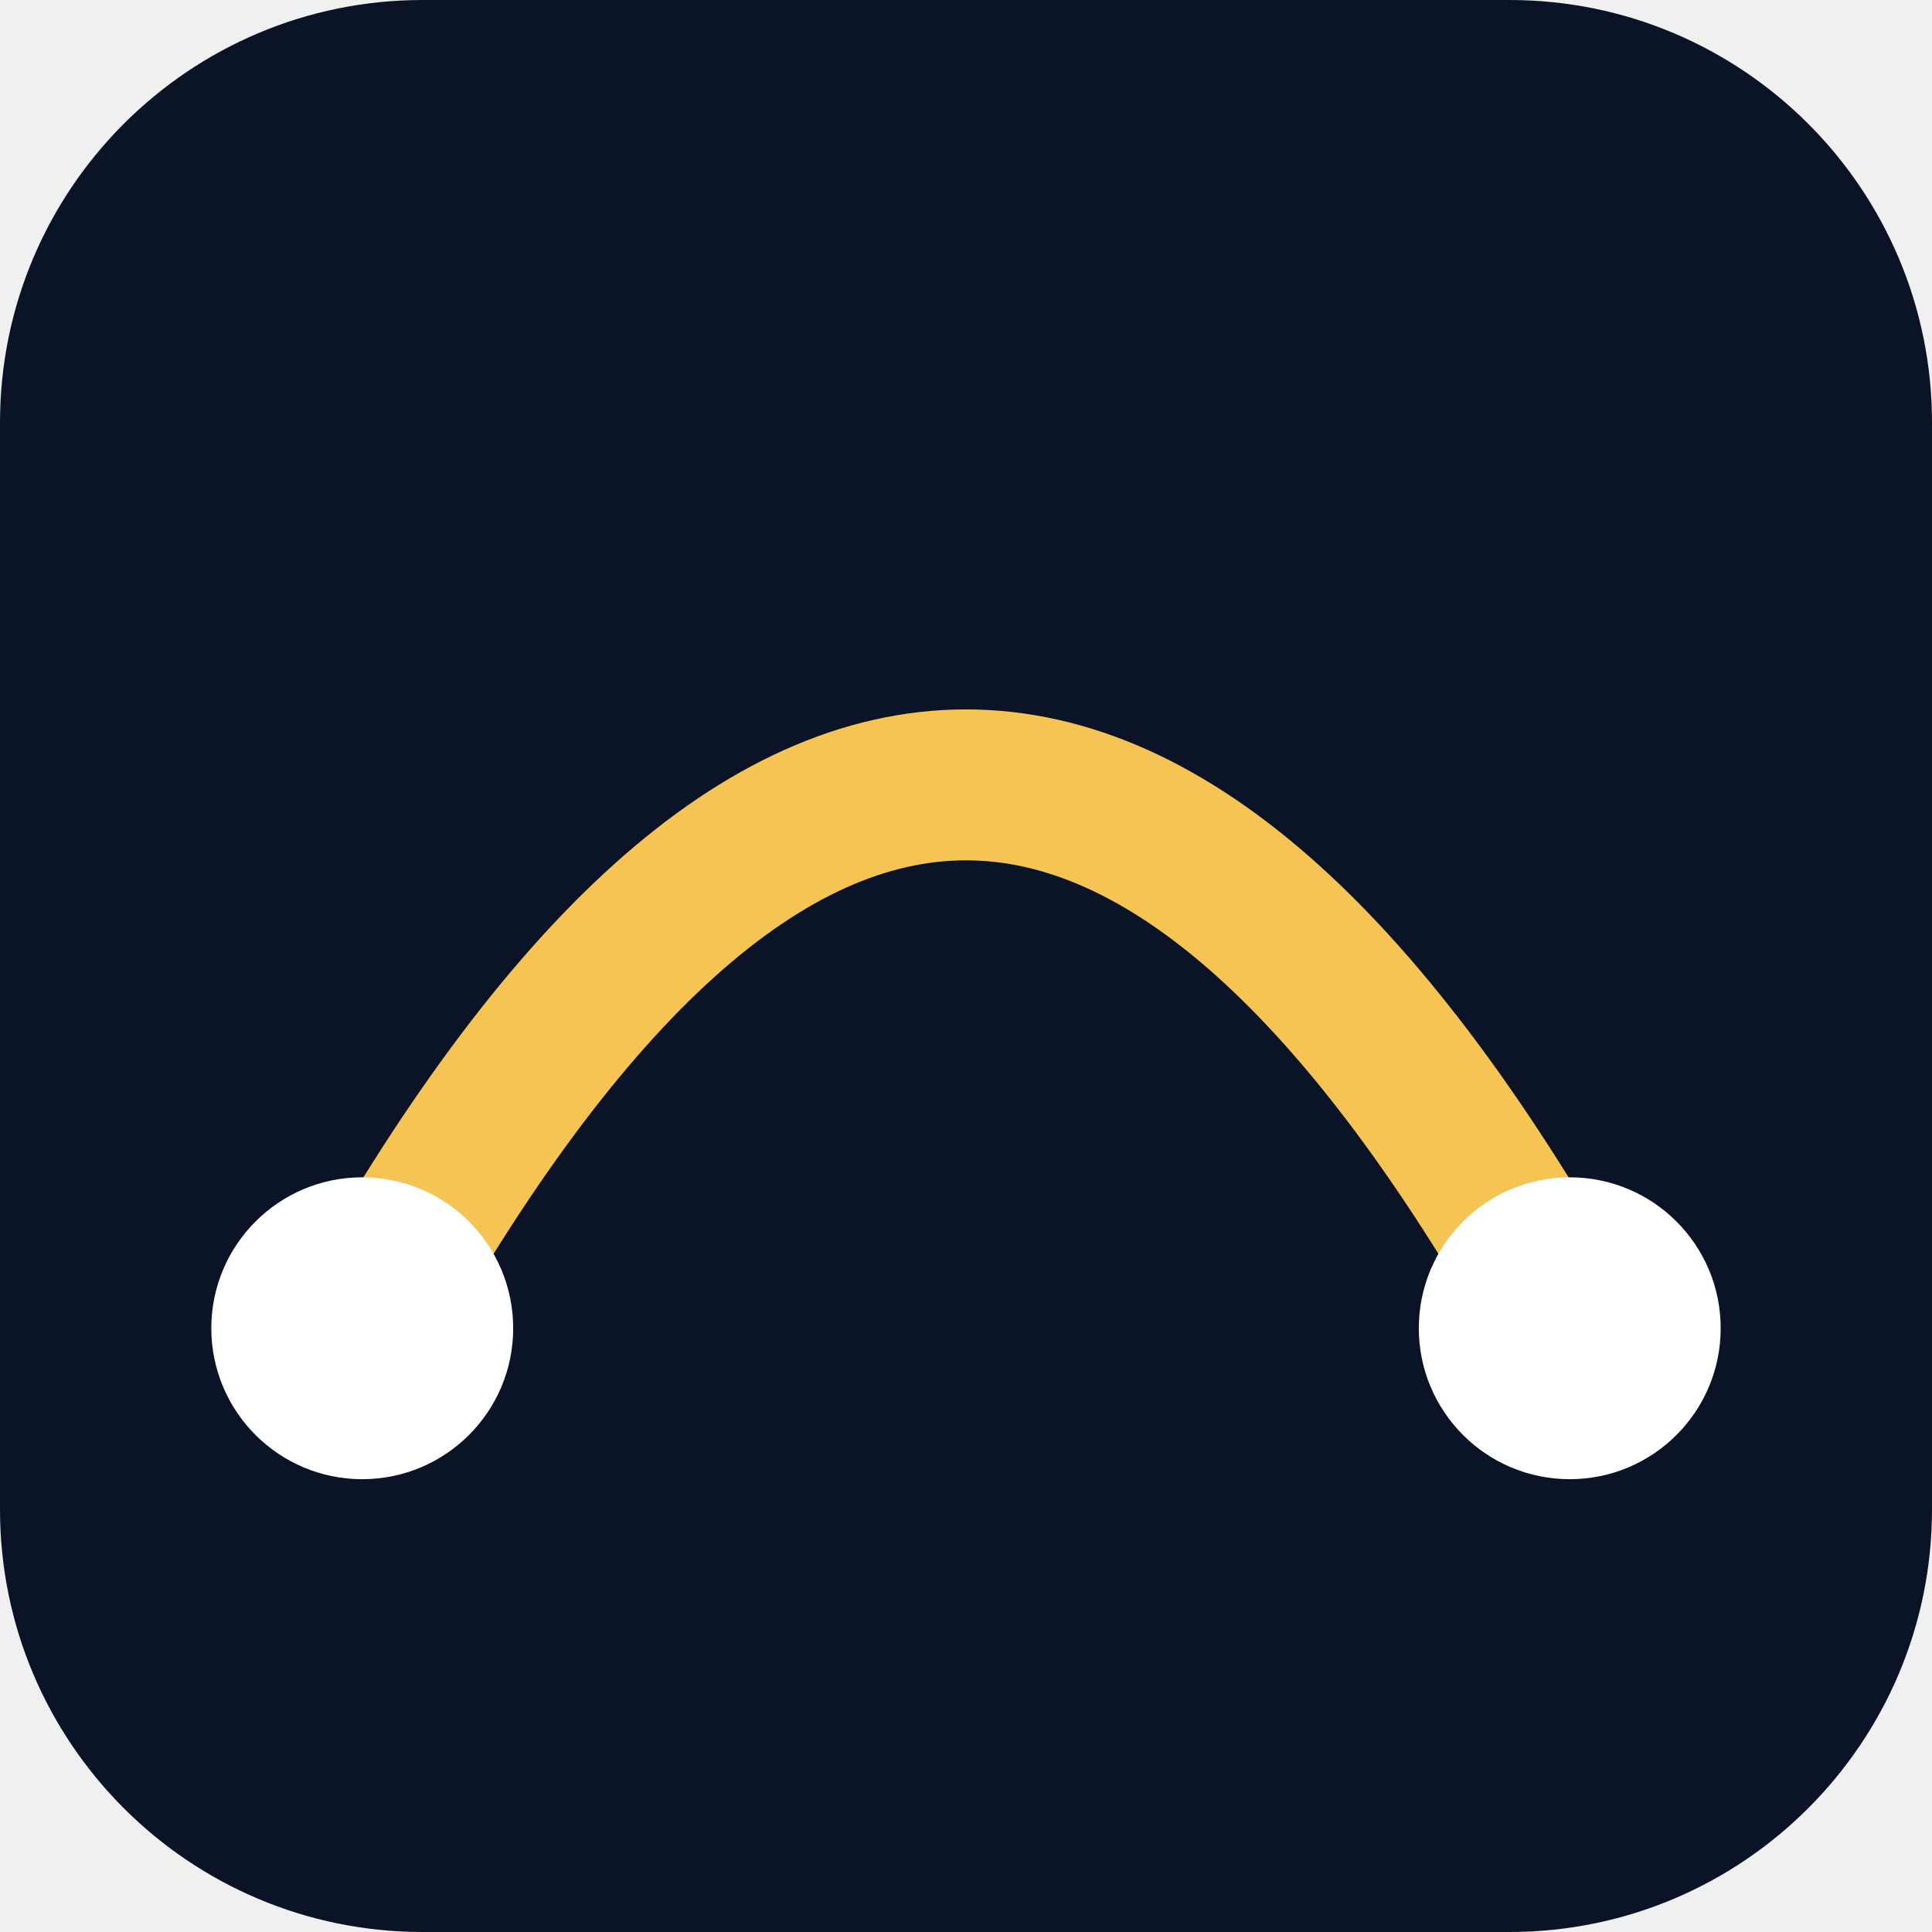
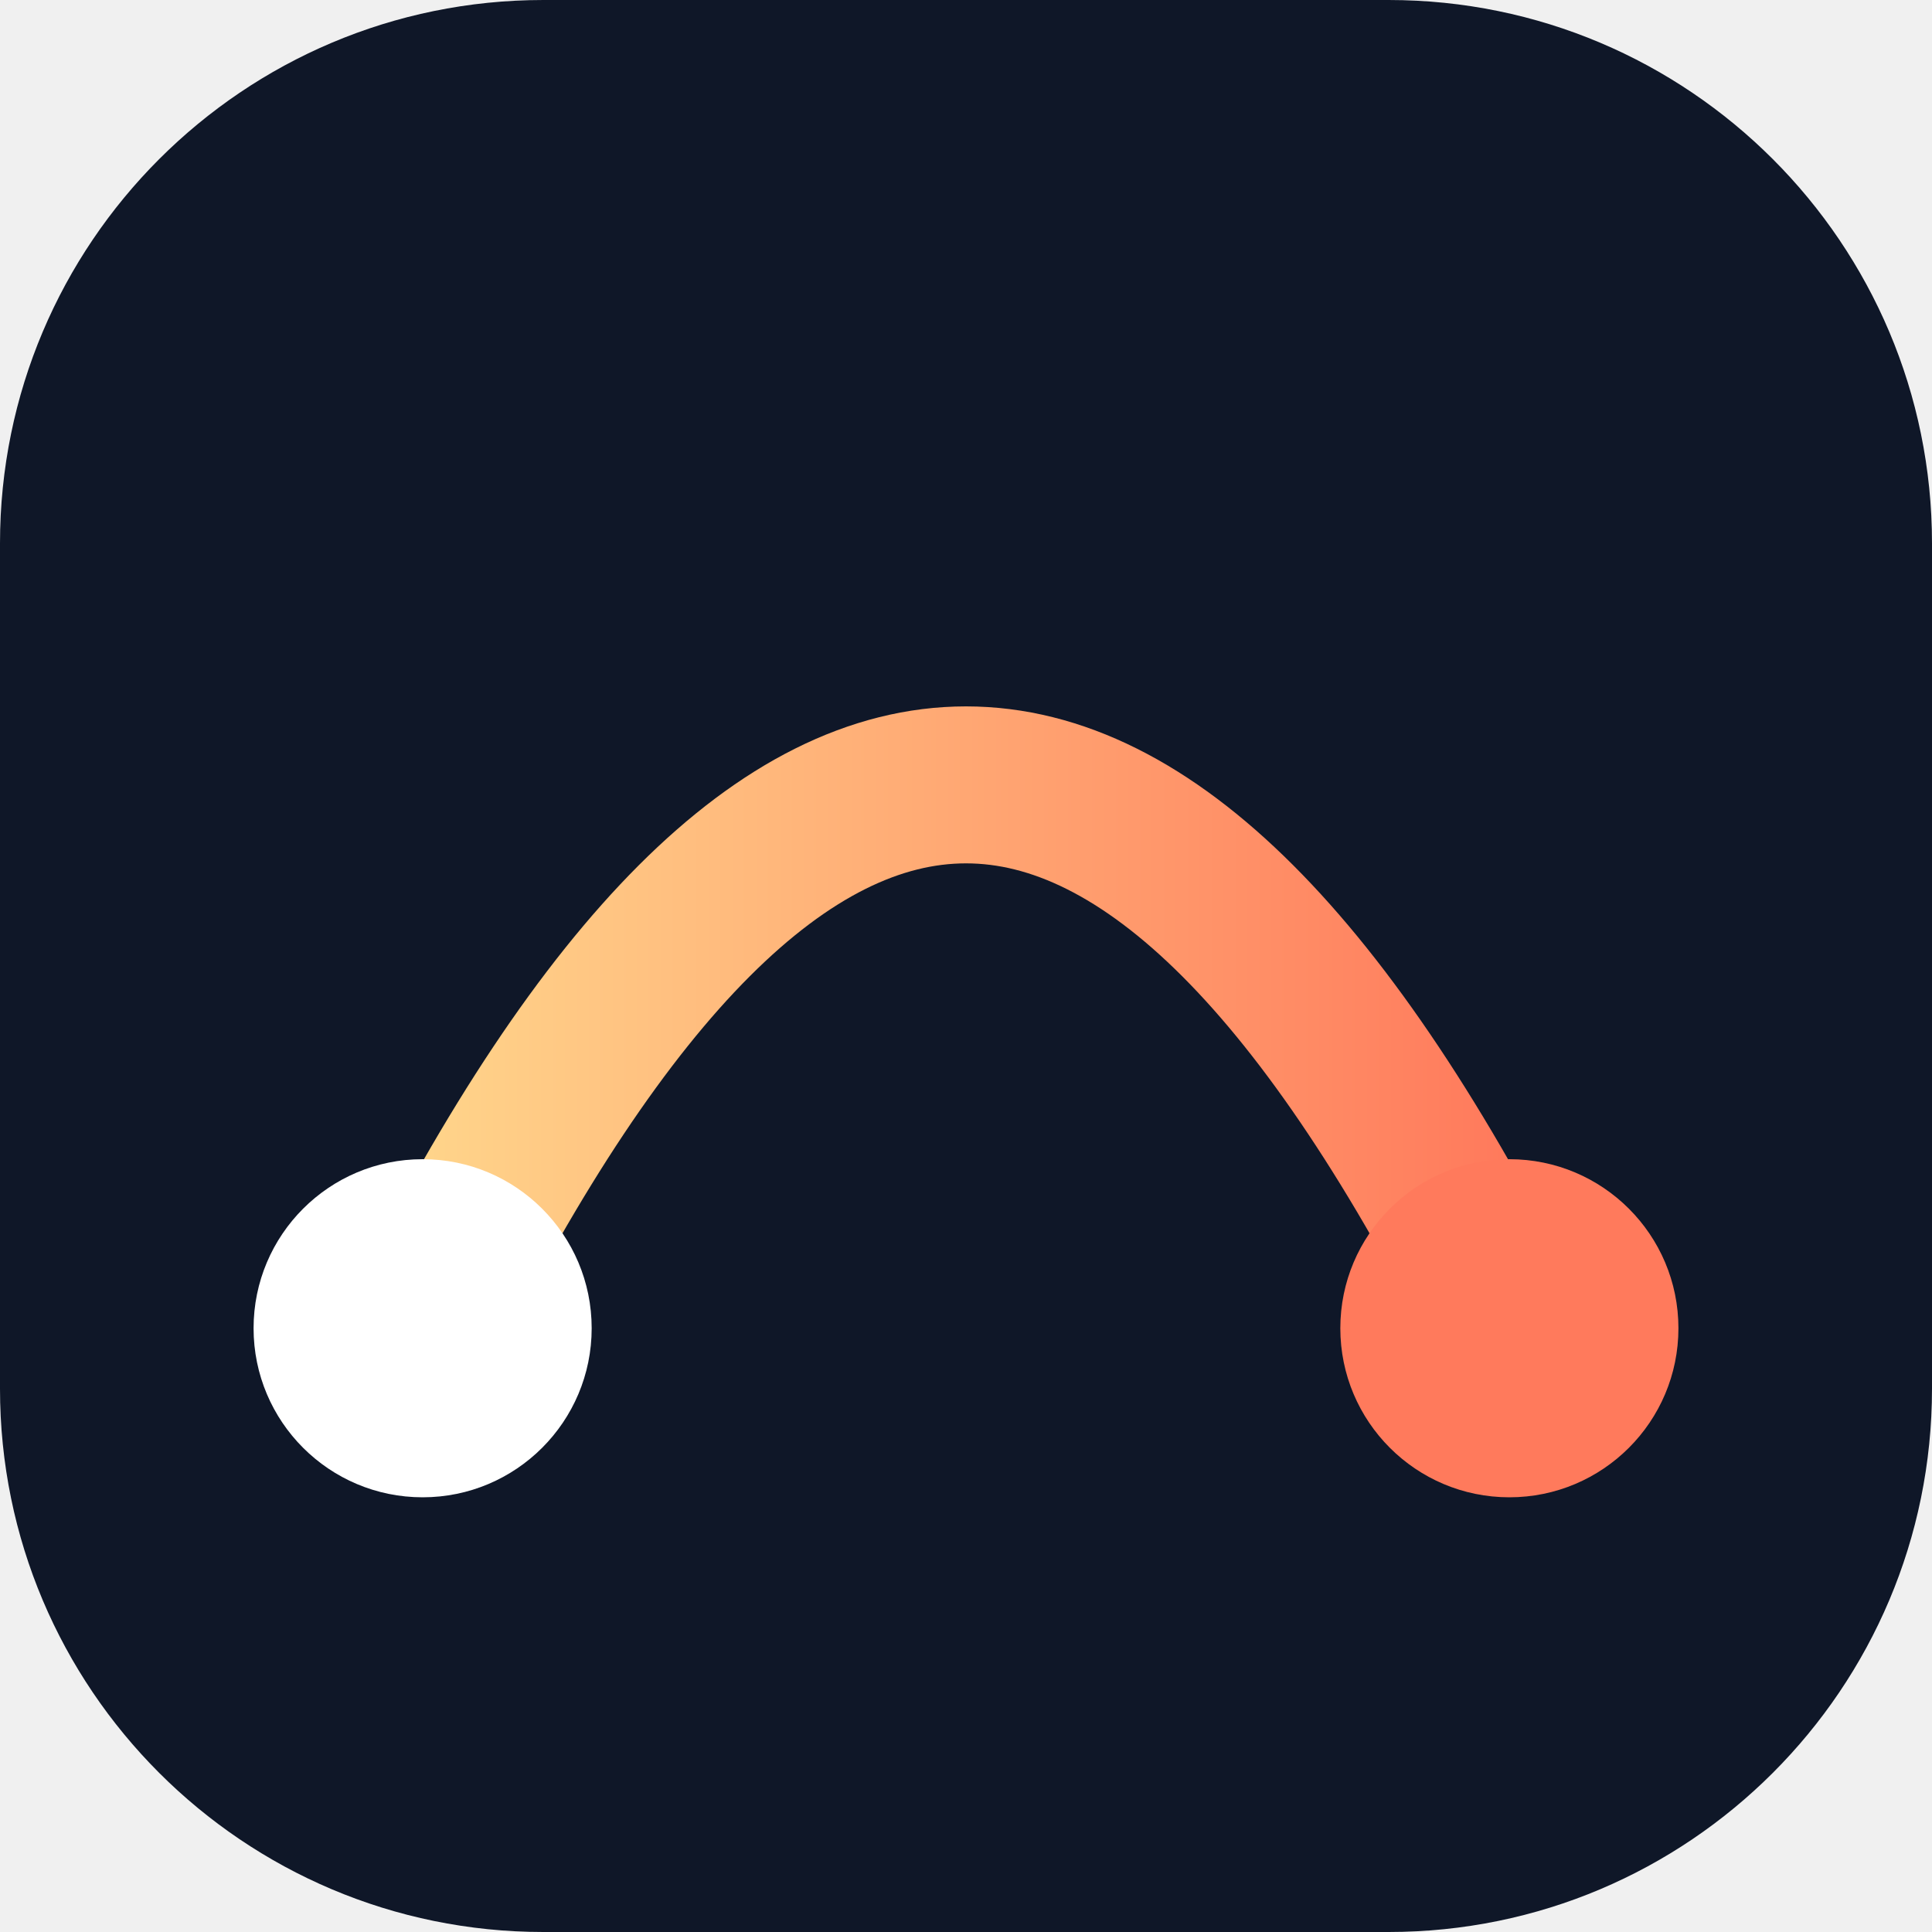
<svg xmlns="http://www.w3.org/2000/svg" viewBox="0 0 32 32">
-   <rect width="32" height="32" rx="7" fill="#0b1426" />
-   <path d="M6 22 Q16 4 26 22" fill="none" stroke="#f6c453" stroke-width="2.5" stroke-linecap="round" />
-   <circle cx="6" cy="22" r="2.5" fill="#fff" />
-   <circle cx="26" cy="22" r="2.5" fill="#fff" />
+   <defs>
+     <linearGradient id="a" x1="0" x2="1">
+       <stop offset="0" stop-color="#ffd48a" />
+       <stop offset="1" stop-color="#ff7a5c" />
+     </linearGradient>
+   </defs>
+   <rect width="32" height="32" rx="9" fill="#0f1728" />
+   <path d="M7 22 Q16 4 25 22" fill="none" stroke="url(#a)" stroke-width="2.6" stroke-linecap="round" />
+   <circle cx="7" cy="22" r="2.8" fill="#fff" />
+   <circle cx="25" cy="22" r="2.8" fill="#ff7a5c" />
</svg>
